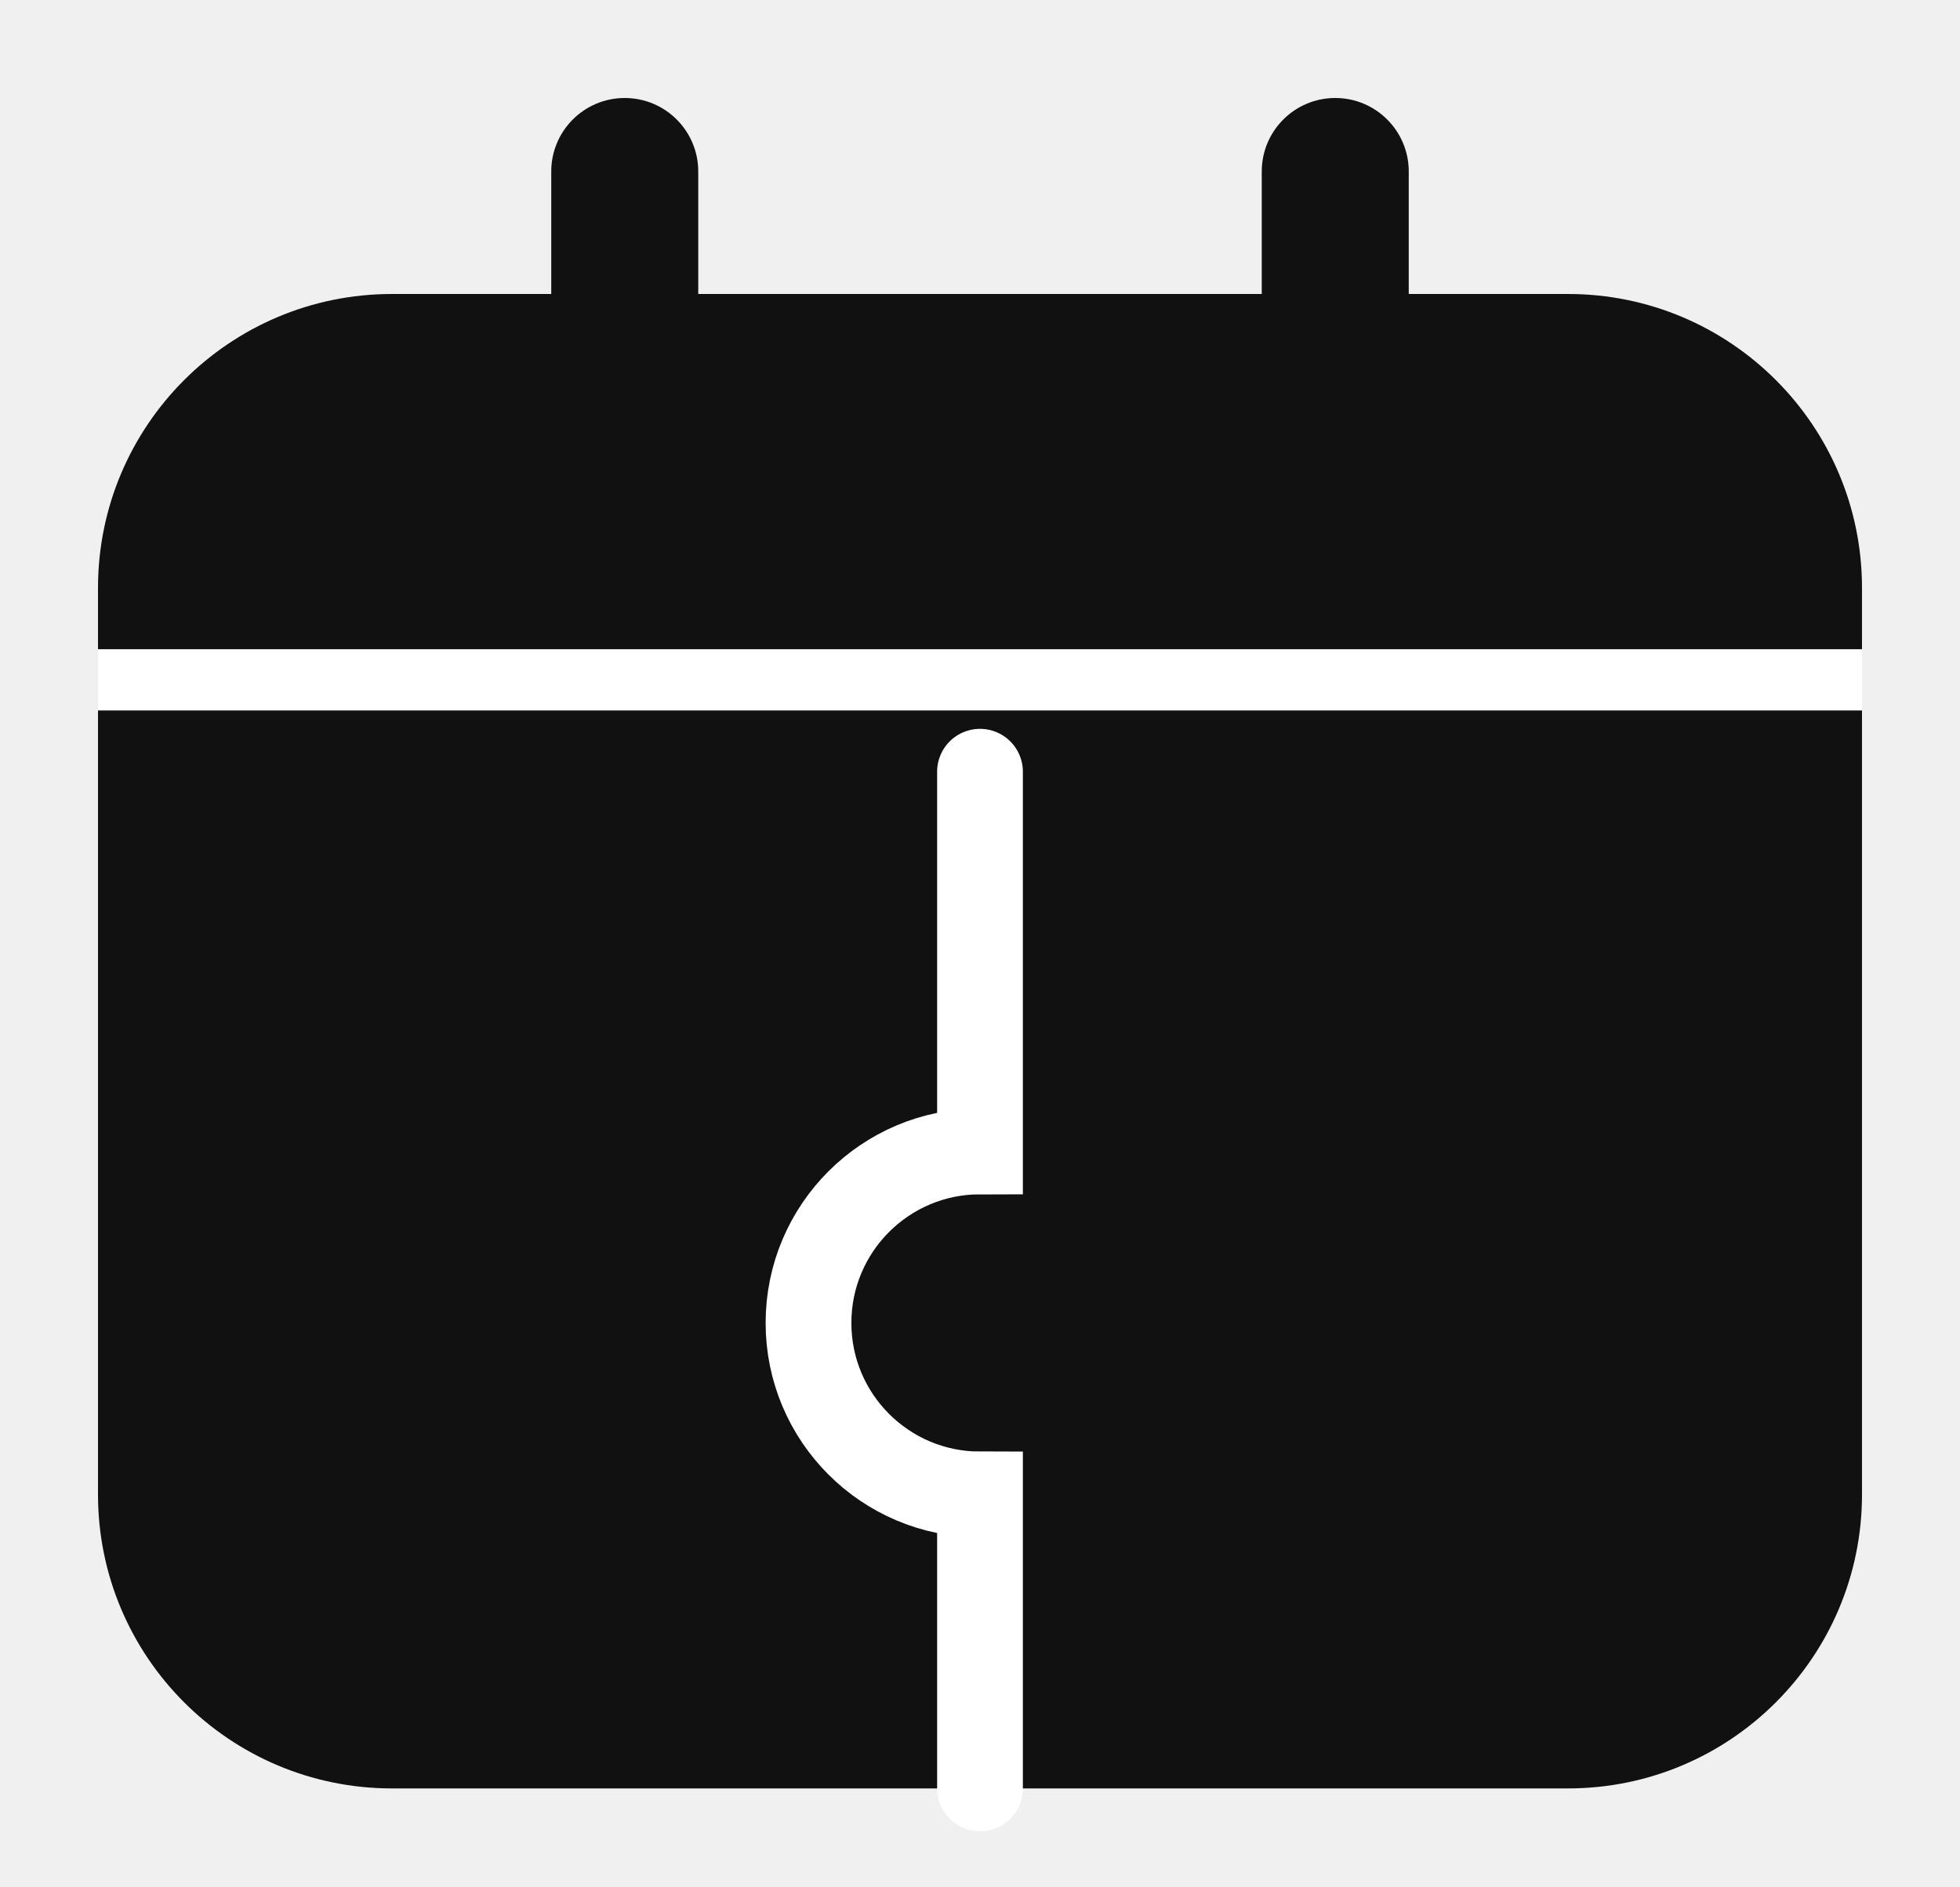
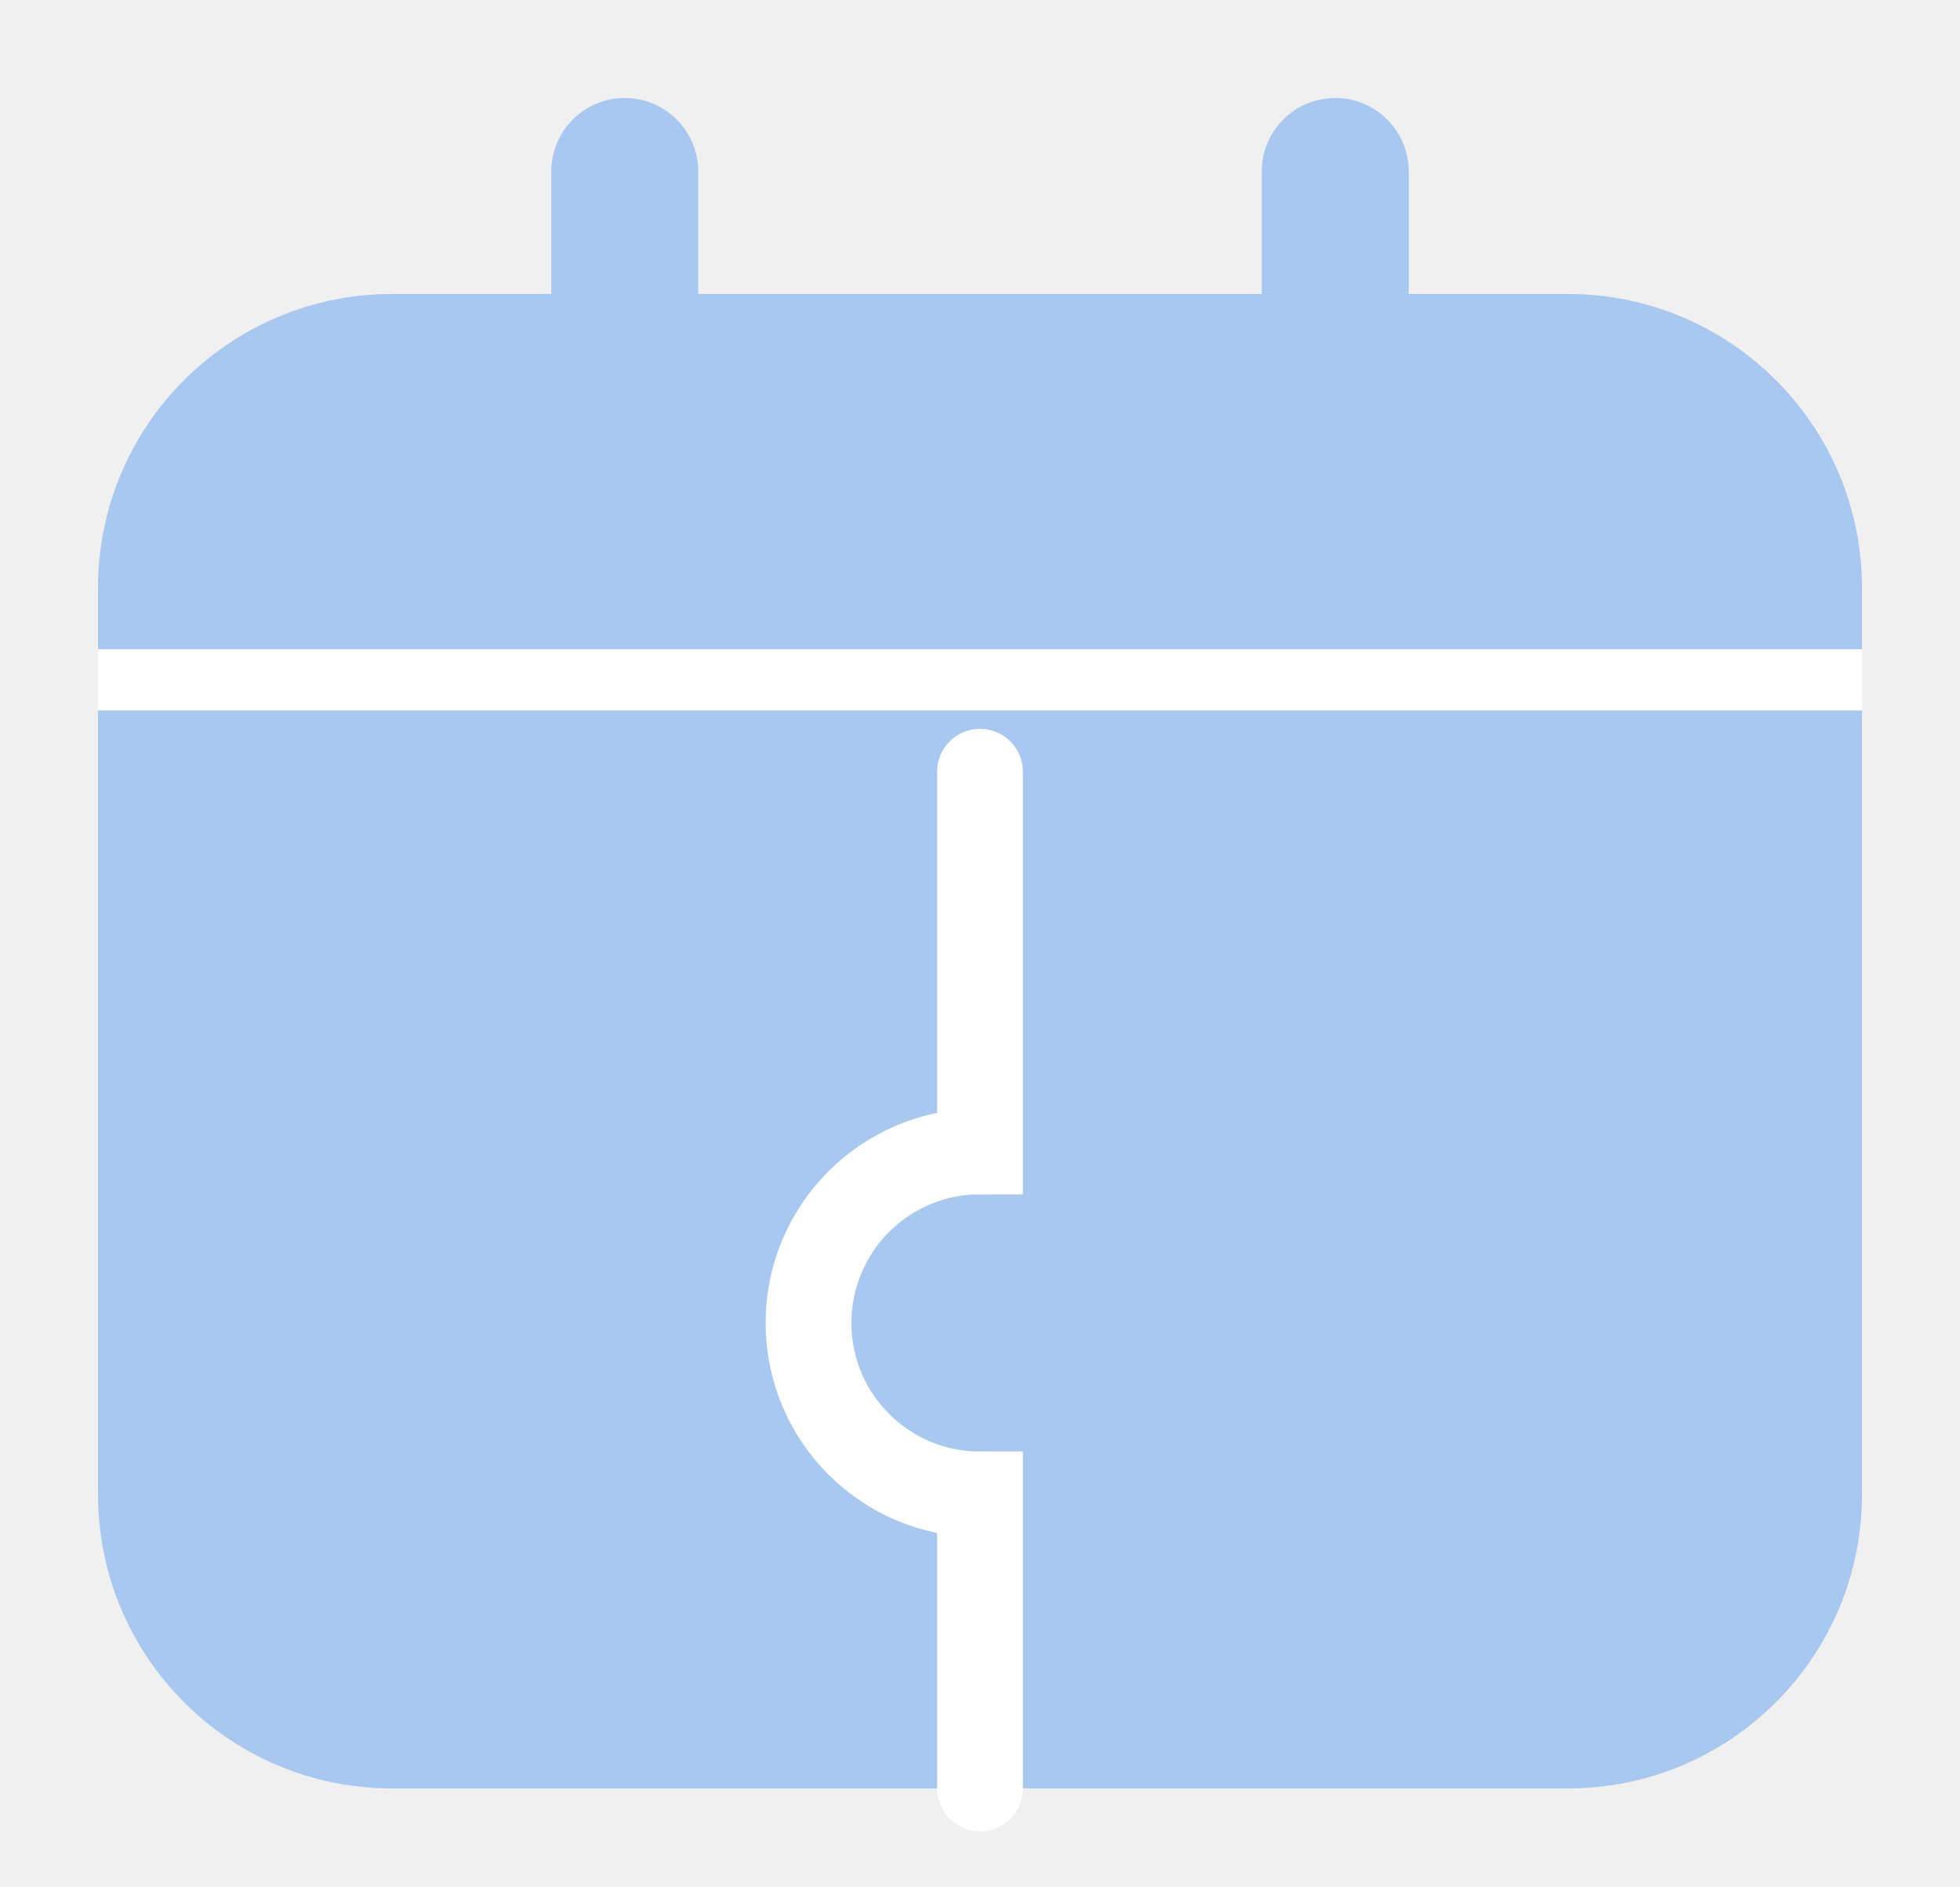
<svg xmlns="http://www.w3.org/2000/svg" viewBox="96 112 320 308">
-   <g fill="#111111">
+   <g fill="#A8C8EF">
    <rect x="186" y="128" width="24" height="56" rx="12" />
    <rect x="302" y="128" width="24" height="56" rx="12" />
    <rect x="112" y="160" width="288" height="244" rx="48" />
  </g>
  <rect x="112" y="218" width="288" height="10" fill="#ffffff" />
  <path d="M256 238 V300 a28 28 0 1 0 0 56 V404" fill="none" stroke="#ffffff" stroke-width="14" stroke-linecap="round" />
</svg>
